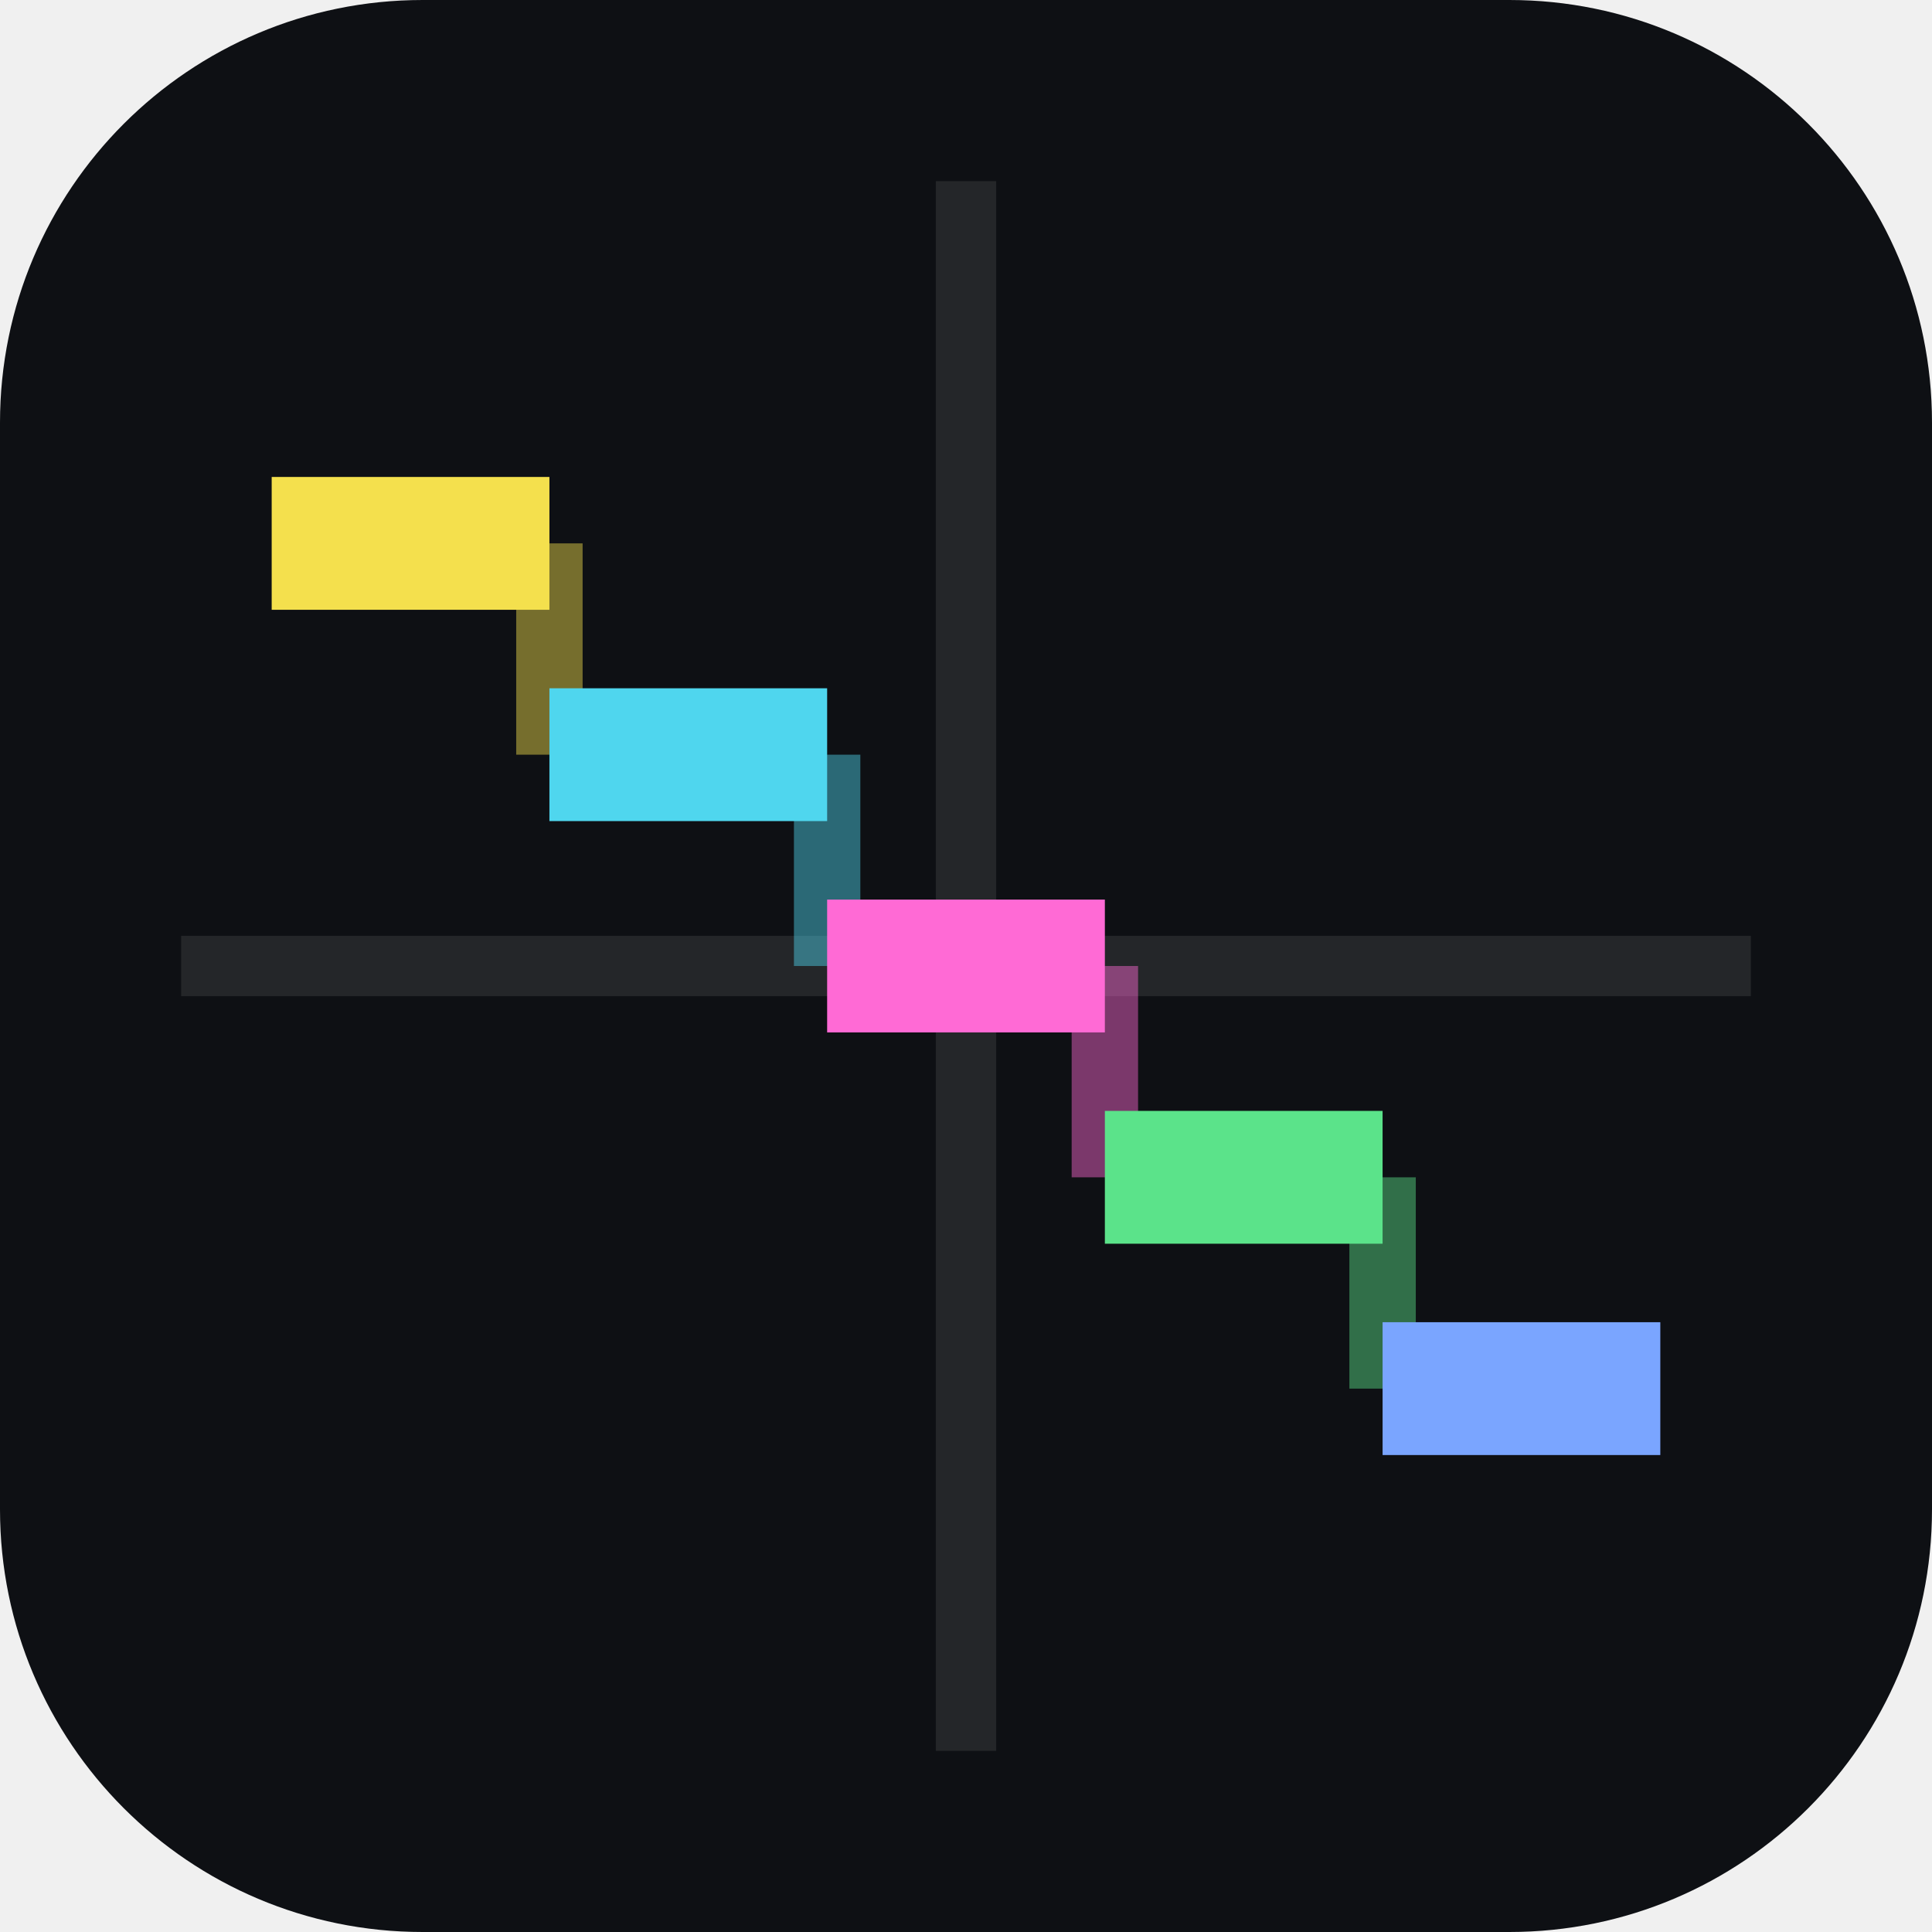
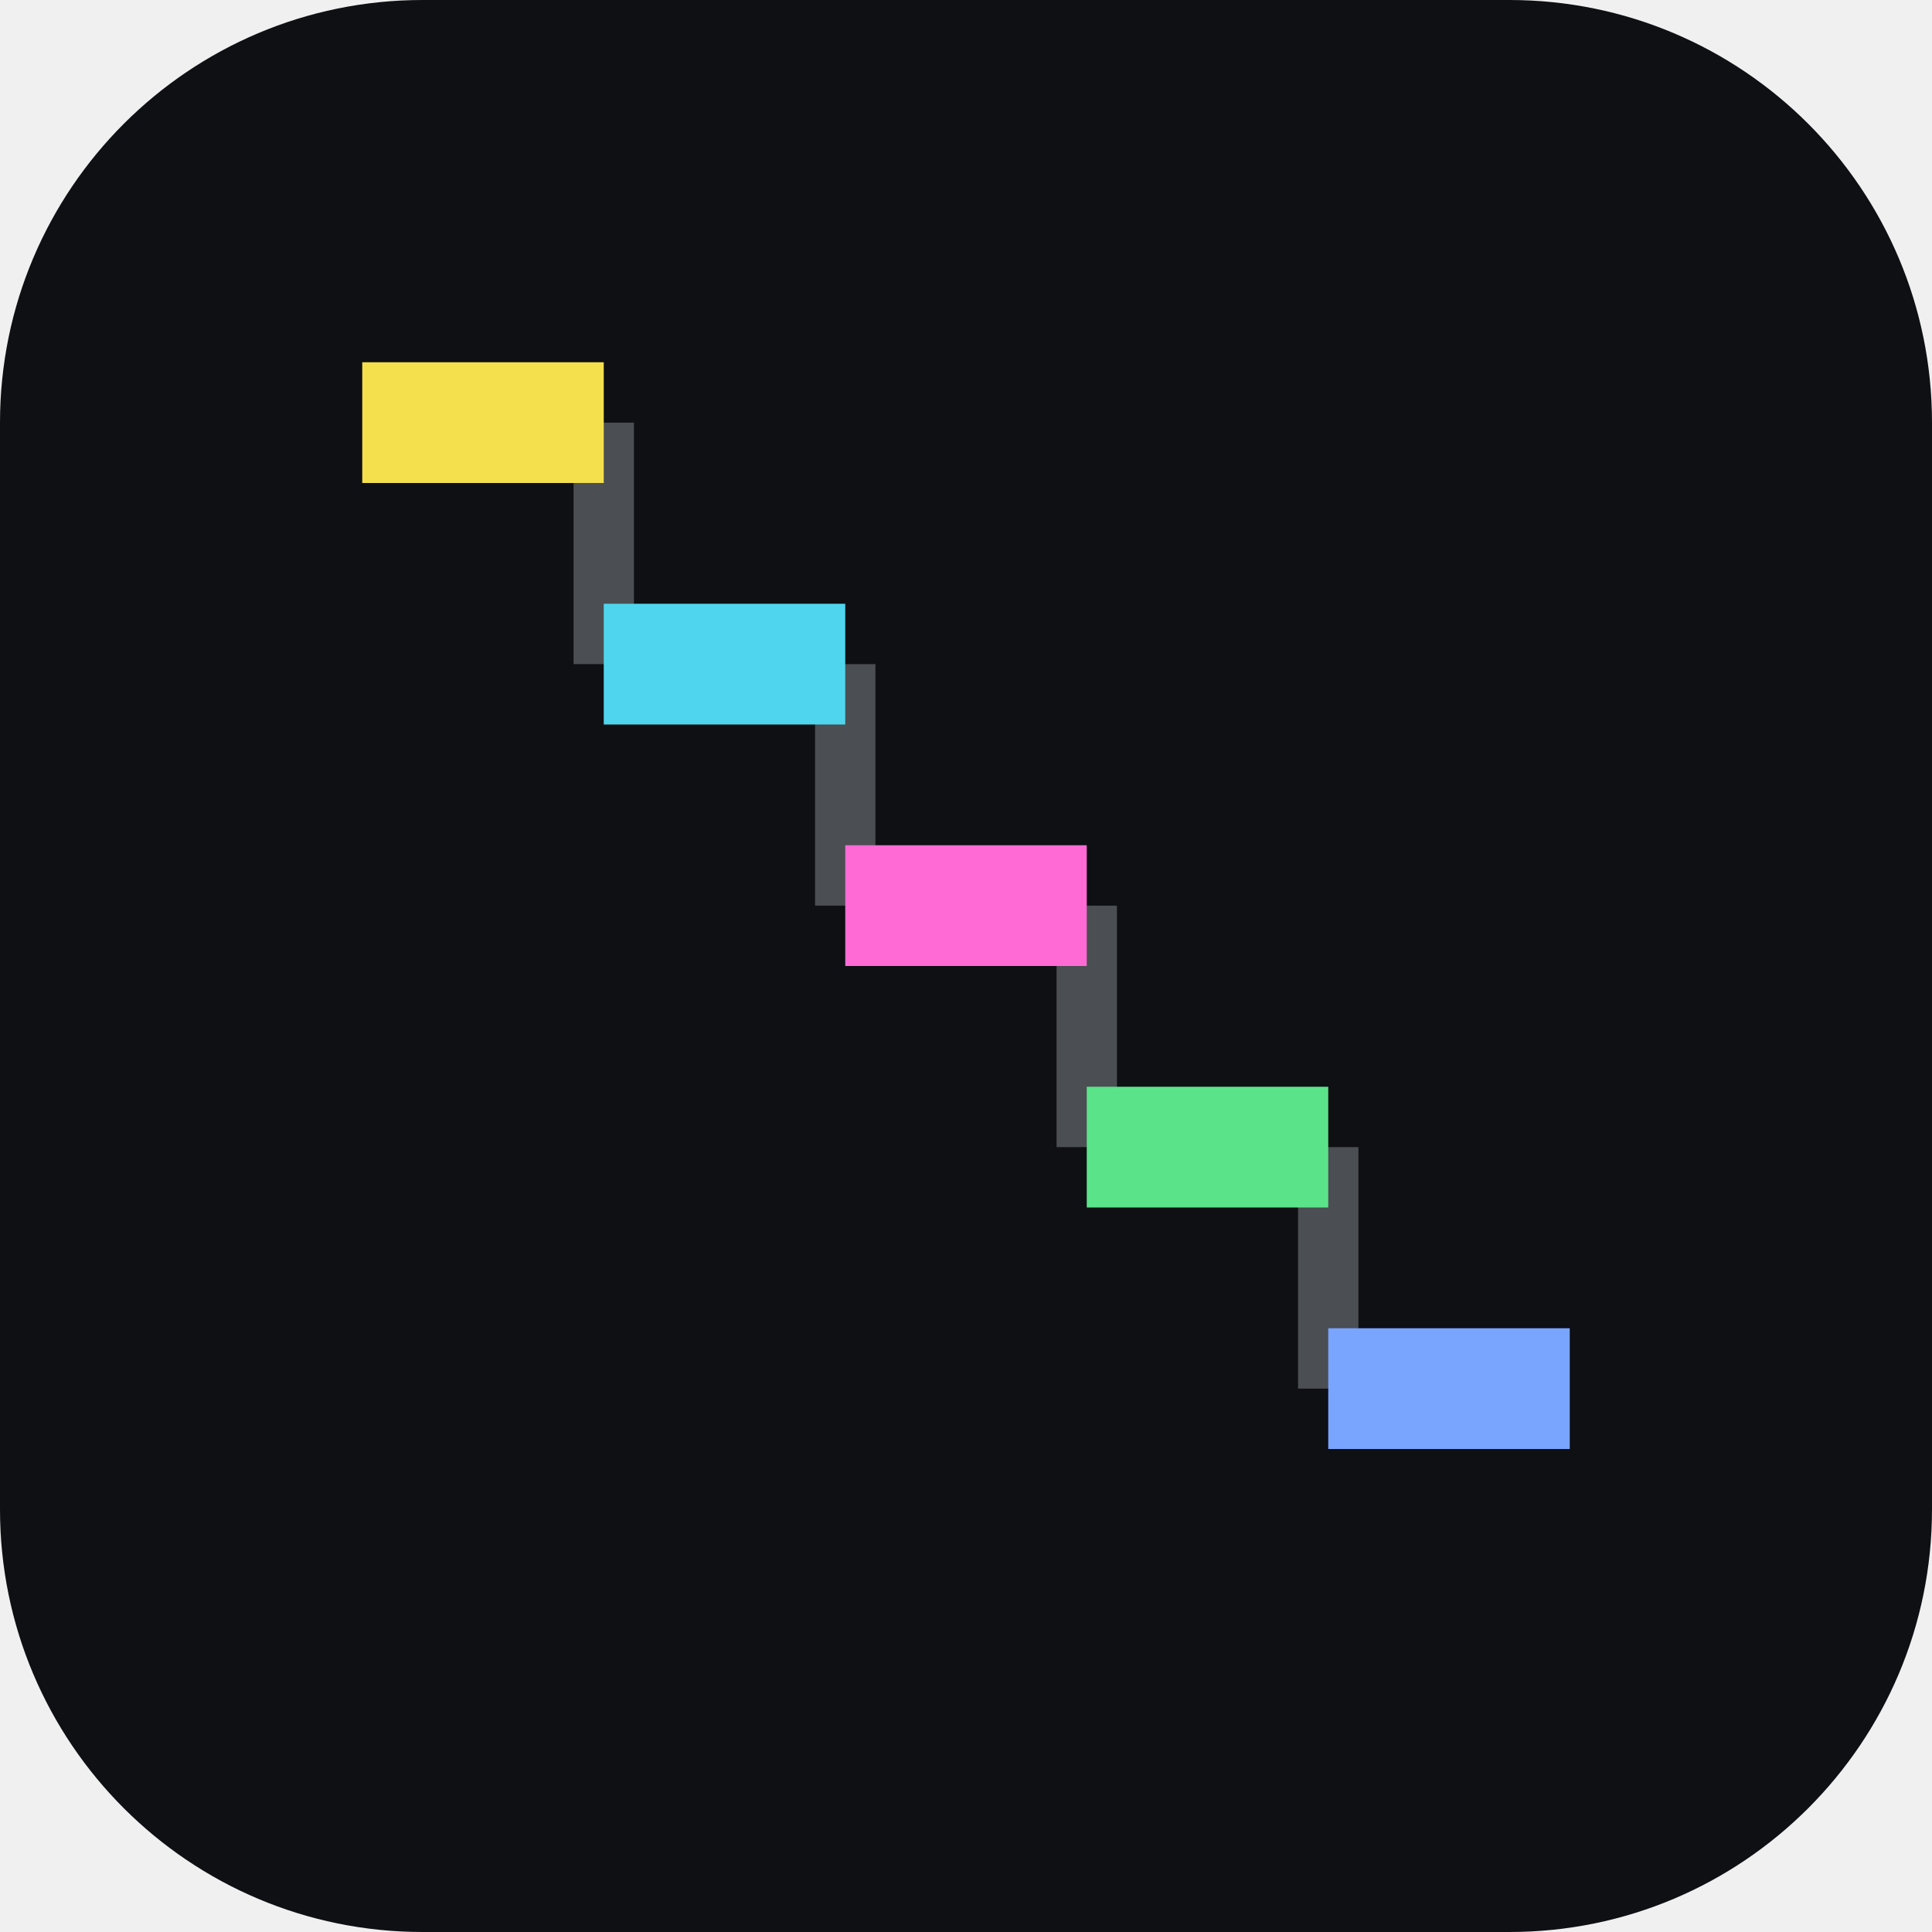
<svg xmlns="http://www.w3.org/2000/svg" viewBox="0 0 32 32">
  <rect width="32" height="32" rx="7" fill="#0e1014" />
-   <path d="M16 3v26M3 16h26" stroke="#fff" stroke-opacity=".09" stroke-width="1" />
  <g fill="none" stroke-linecap="butt">
-     <path d="M9.1 9V12.5" stroke="#f4e04d" stroke-width="1.1" stroke-opacity="0.45" />
-     <path d="M13.7 12.5V16" stroke="#4fd6ee" stroke-width="1.1" stroke-opacity="0.45" />
-     <path d="M18.3 16V19.5" stroke="#ff6ad5" stroke-width="1.1" stroke-opacity="0.45" />
-     <path d="M22.9 19.5V23" stroke="#5be38a" stroke-width="1.1" stroke-opacity="0.45" />
-     <path d="M4.5 9H9.1" stroke="#f4e04d" stroke-width="2.2" />
-     <path d="M9.1 12.5H13.7" stroke="#4fd6ee" stroke-width="2.2" />
-     <path d="M13.7 16H18.3" stroke="#ff6ad5" stroke-width="2.2" />
-     <path d="M18.3 19.5H22.9" stroke="#5be38a" stroke-width="2.2" />
-     <path d="M22.9 23H27.5" stroke="#7aa5ff" stroke-width="2.2" />
+     <path d="M10 7V11M14 11V15M18 15V19M22 19V23" stroke="#e9edf2" stroke-opacity=".28" stroke-width="1" />
+     <path d="M6 7H10" stroke="#f4e04d" stroke-width="2" />
+     <path d="M10 11H14" stroke="#4fd6ee" stroke-width="2" />
+     <path d="M14 15H18" stroke="#ff6ad5" stroke-width="2" />
+     <path d="M18 19H22" stroke="#5be38a" stroke-width="2" />
+     <path d="M22 23H26" stroke="#7aa5ff" stroke-width="2" />
  </g>
</svg>
